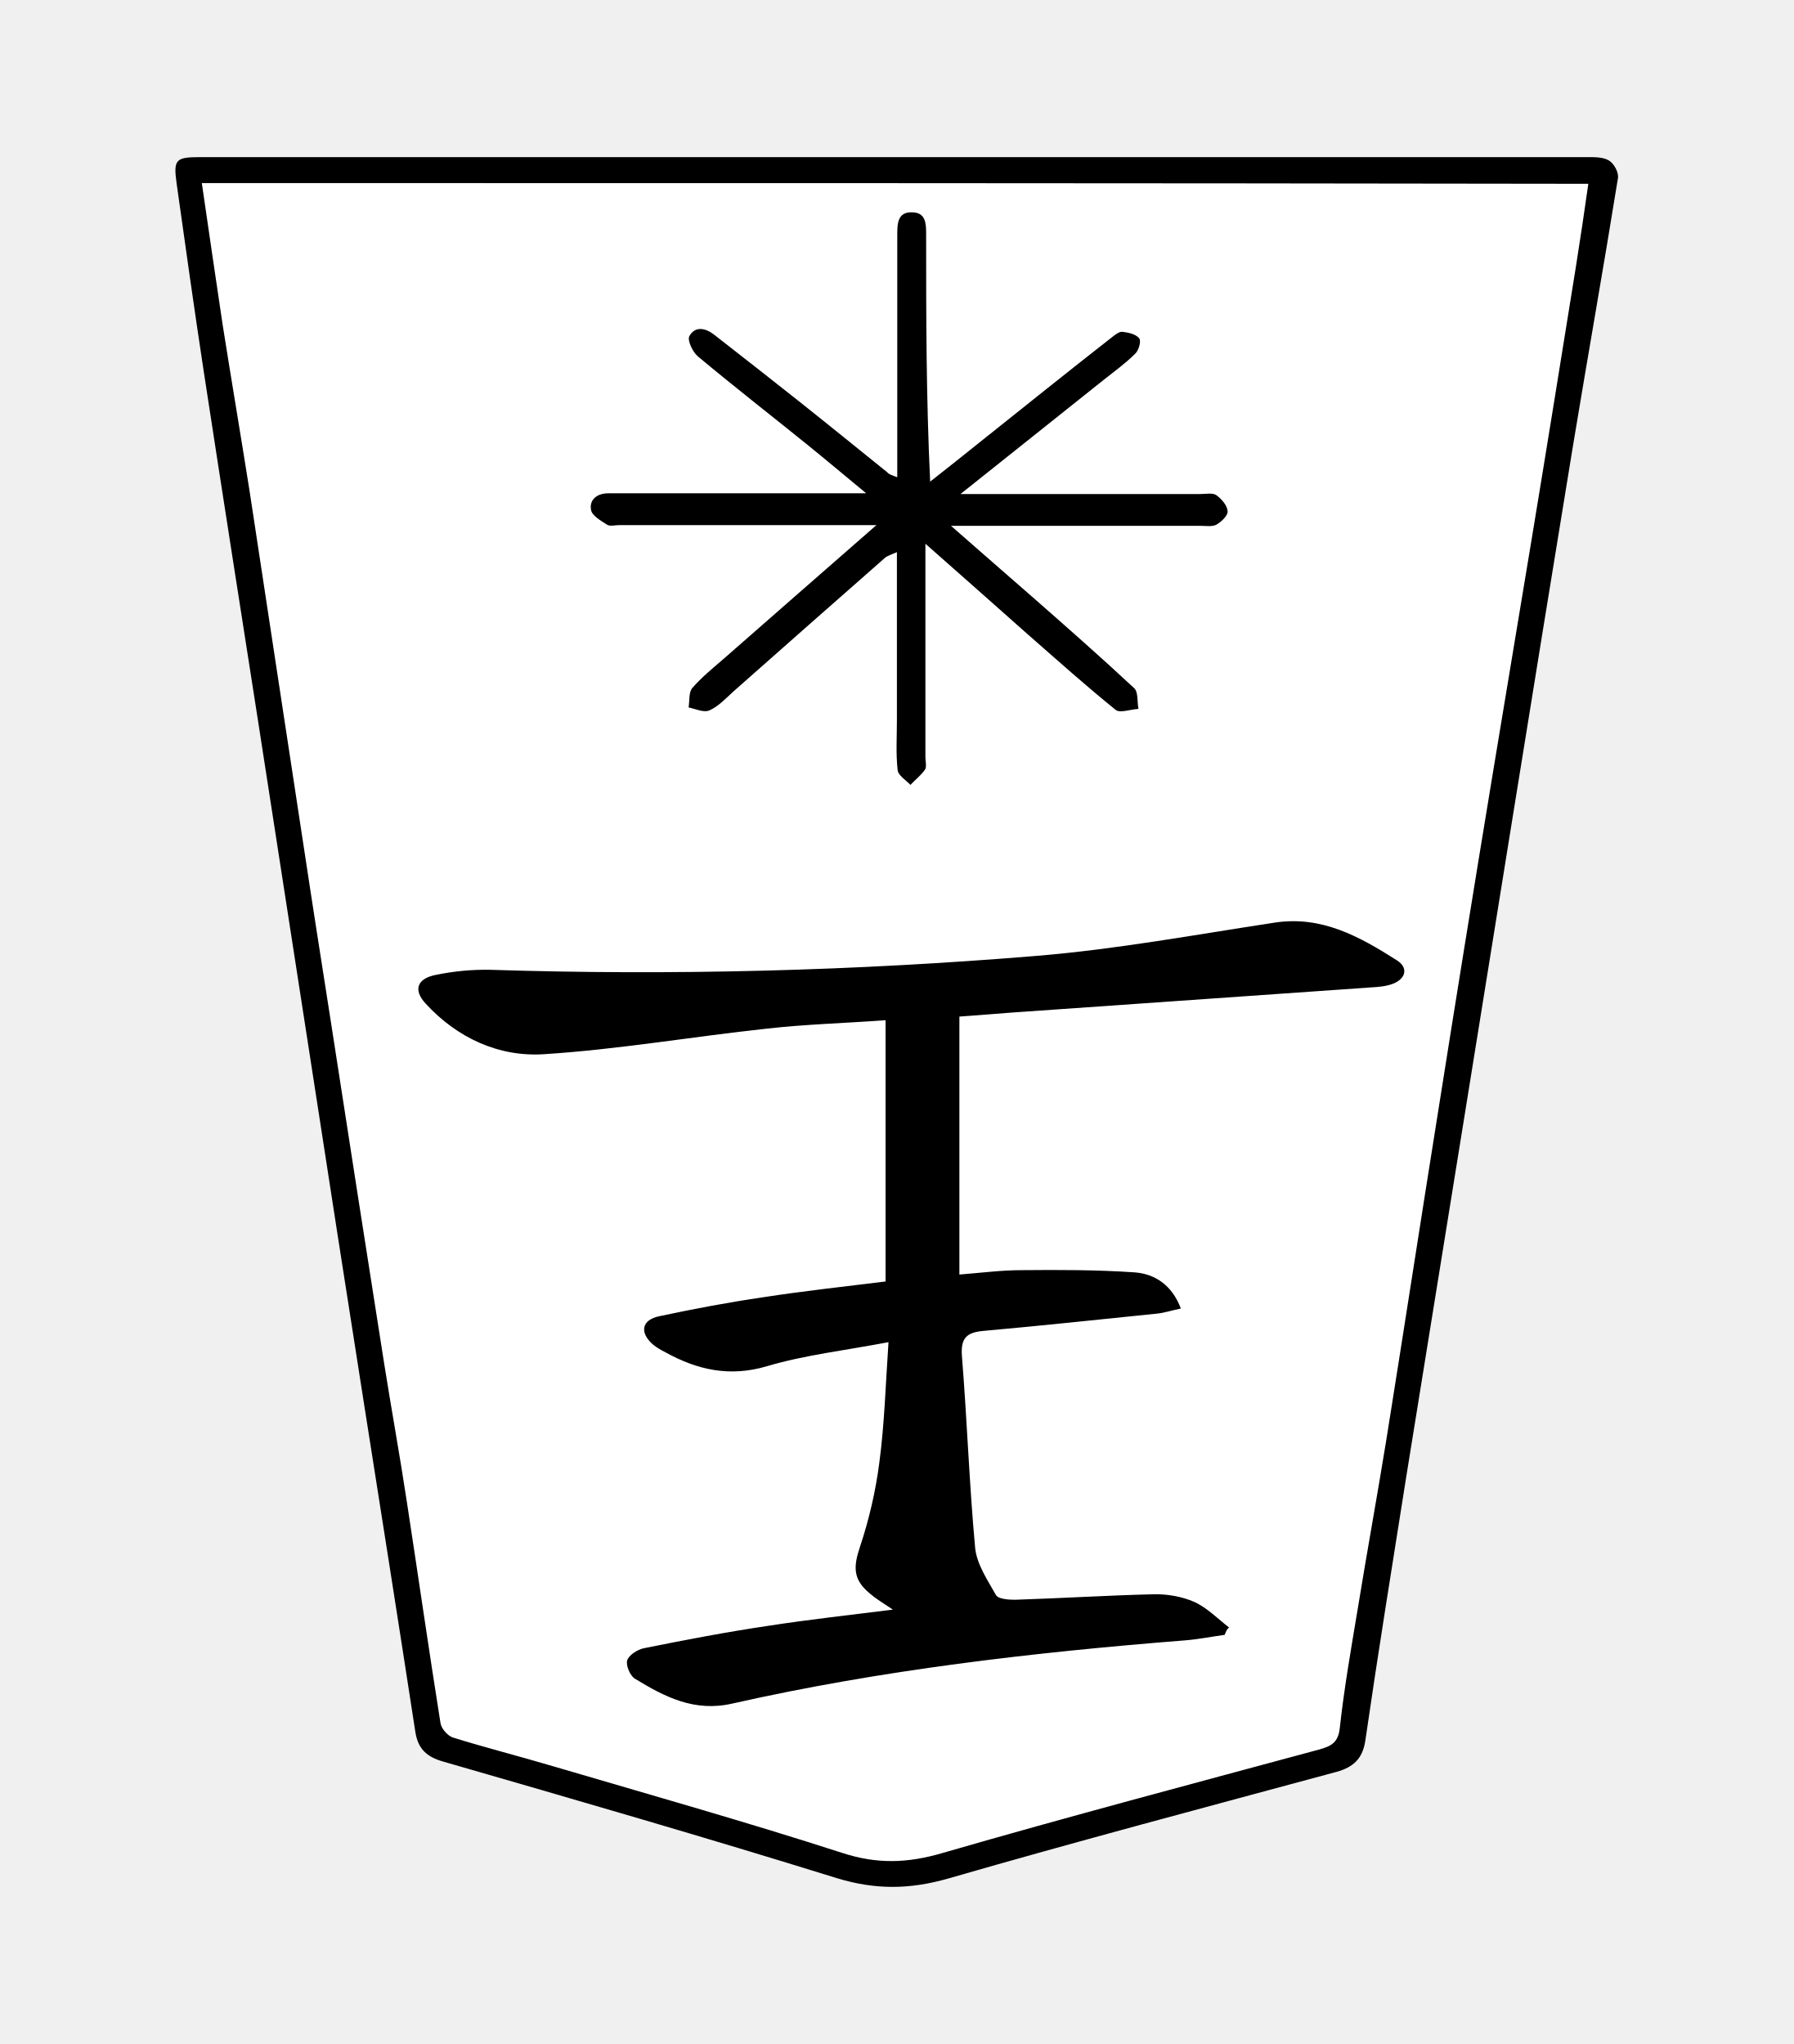
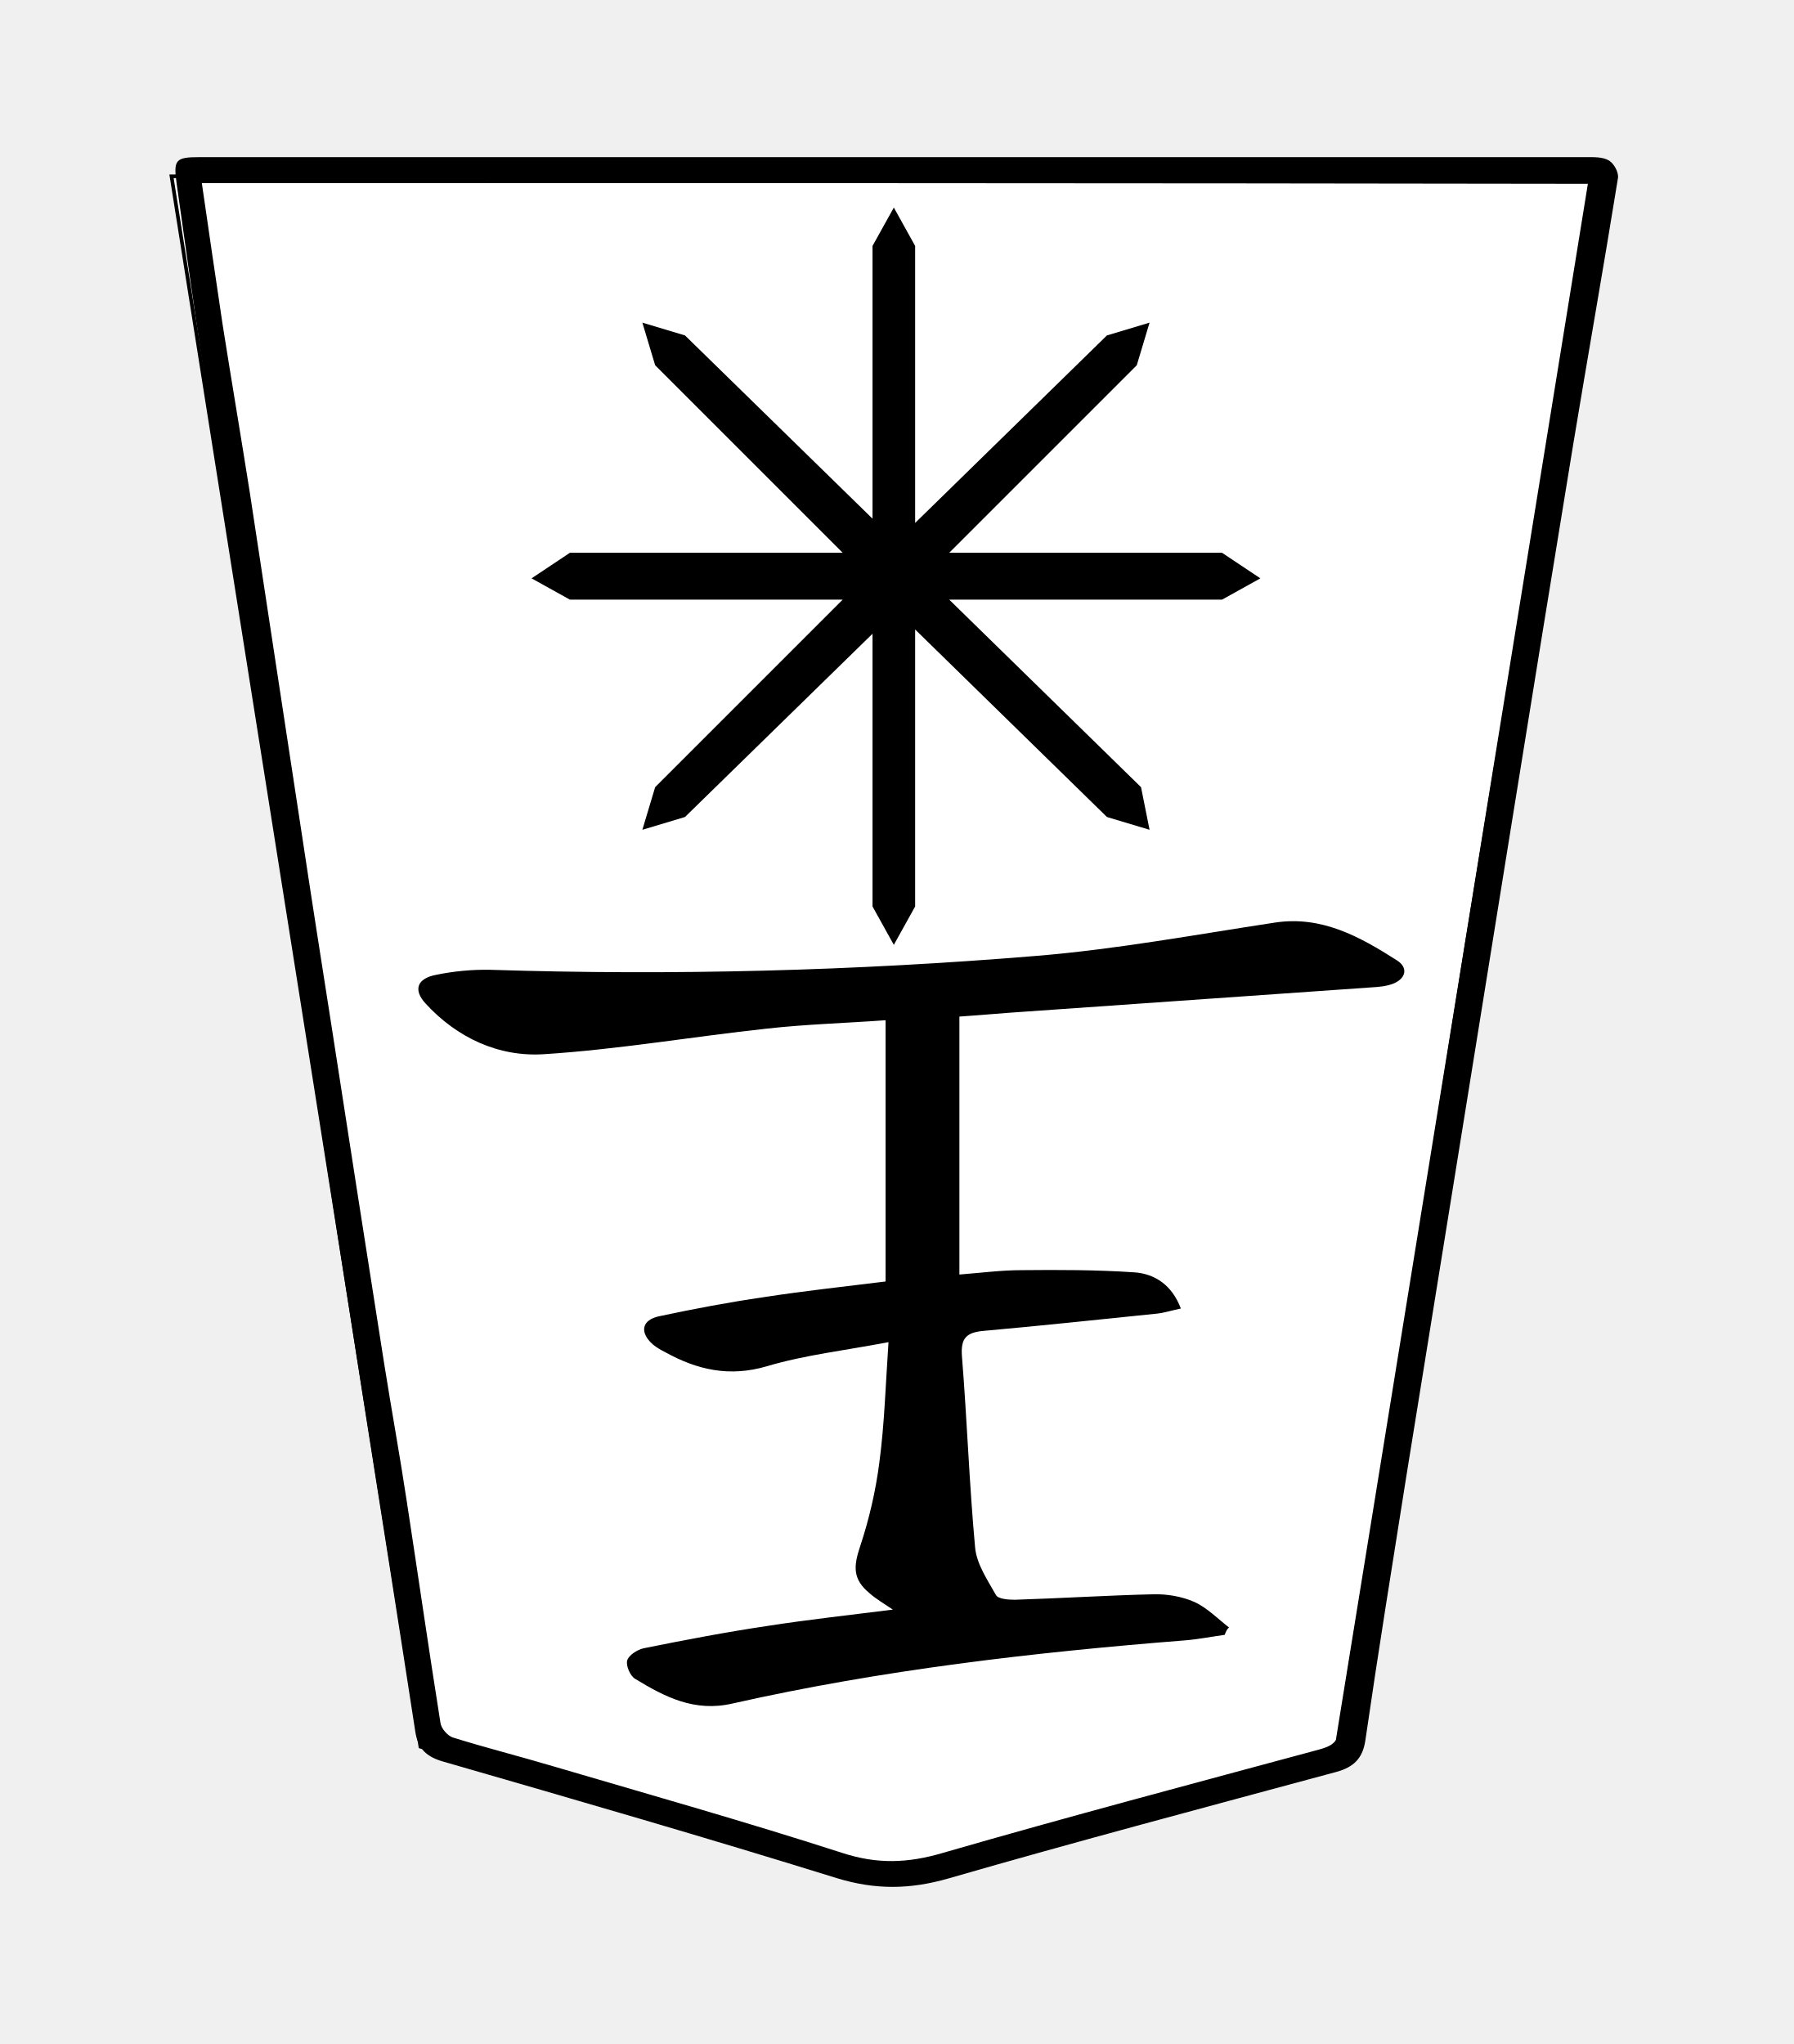
<svg xmlns="http://www.w3.org/2000/svg" version="1.1" id="Слой_1" x="0px" y="0px" viewBox="0 0 490.769 559.378" xml:space="preserve" width="490.769" height="559.378">
  <defs id="defs15" />
-   <path style="fill:#ffffff;stroke:#000000;stroke-width:1px;stroke-linecap:butt;stroke-linejoin:miter;stroke-opacity:1" d="M 368.743,480.224 438.743,47.928 50.275,48.243 118.383,478.016 241.041,514.277 Z" id="path819" />
+   <path style="fill:#ffffff;stroke:#000000;stroke-width:1px;stroke-linecap:butt;stroke-linejoin:miter;stroke-opacity:1" d="M 365.398,480.224 435.398,47.928 46.931,48.243 115.039,478.016 237.696,514.277 Z" id="path819" />
  <g id="g10" transform="rotate(-180,271.7142,350.9014)">
    <g id="g8">
      <path d="m 299,658.8 c -63.2,0 -126.3,0 -189.5,0 -2.1,0 -4.6,0.1 -6.3,-0.9 -1.4,-0.8 -2.8,-3.3 -2.5,-4.9 3.9,-24.2 8.2,-48.4 12.2,-72.6 5.6,-34.1 11.1,-68.1 16.6,-102.2 4.7,-29.1 9.4,-58.3 14.1,-87.5 5,-31 10,-61.9 15,-92.9 3.8,-24 7.7,-48.1 11.2,-72.2 0.7,-5 3.2,-7.4 7.9,-8.7 35.5,-9.6 71,-19 106.3,-29.2 10.5,-3 19.9,-3.1 30.4,0.1 35.7,11.1 71.7,21.5 107.7,31.9 4.6,1.3 7,3.5 7.7,8.3 4.6,29.9 9.3,59.7 14,89.5 4.7,30 9.4,60 14,90 5,32.3 10,64.6 15,96.9 5,32 10,63.9 14.9,95.9 2.6,17.1 5,34.2 7.4,51.3 0.9,6.5 0.3,7.2 -6.3,7.2 -50.3,0 -100.6,0 -151,0 -12.8,0 -25.8,0 -38.8,0 z m 189.2,-7.1 c -1.9,-13.2 -3.8,-26 -5.7,-38.8 -2.4,-15.2 -5,-30.5 -7.4,-45.7 -4.9,-32 -9.7,-64 -14.6,-95.9 -2.5,-16.6 -5.1,-33.1 -7.7,-49.7 -4.8,-31 -9.6,-62 -14.5,-93 -2,-12.6 -4.3,-25.2 -6.2,-37.8 -3.1,-20.2 -6,-40.4 -9.2,-60.5 -0.2,-1.5 -1.9,-3.5 -3.4,-4 -9,-2.8 -18.1,-5.1 -27.2,-7.8 -26.5,-7.8 -53.1,-15.3 -79.4,-23.8 -9.5,-3.1 -17.9,-2.8 -27.4,0 -34.2,9.9 -68.6,19 -103,28.3 -3.2,0.9 -5.3,1.8 -5.7,6 -1.2,10.9 -3.1,21.7 -4.9,32.5 -2.5,15.4 -5.3,30.7 -7.8,46.1 -4.8,30 -9.4,60 -14.2,90 -4.9,31 -9.9,61.9 -15,92.8 -3.6,21.9 -7.3,43.8 -10.9,65.7 -4,24.2 -7.9,48.5 -11.8,72.7 -1.2,7.5 -2.3,15 -3.4,22.7 126.6,0.2 252.7,0.2 379.4,0.2 z" id="path2" />
      <path d="m 208.3,254.4 c 3.6,-0.5 7.1,-1.2 10.7,-1.5 41.7,-3.3 83.2,-8.1 124,-17.3 10.4,-2.4 18.5,1.8 26.7,6.8 1.3,0.8 2.5,3.6 2.1,5 -0.4,1.4 -2.7,2.9 -4.4,3.3 -11.4,2.3 -22.9,4.5 -34.4,6.2 -11,1.7 -22,2.9 -33.9,4.4 2.5,1.7 4.6,2.9 6.4,4.5 4.6,3.8 4.4,7.3 2.6,12.7 -2.5,7.5 -4.3,15.3 -5.3,23.1 -1.4,10.5 -1.7,21.1 -2.5,32.9 12,-2.3 22.9,-3.5 33.3,-6.6 10.2,-3 19,-1 27.7,3.8 1.2,0.6 2.4,1.3 3.4,2.1 3.8,3.3 3.2,6.8 -1.7,7.8 -9.4,2 -18.9,3.8 -28.5,5.2 -11,1.7 -22.1,2.9 -33.4,4.3 0,23.8 0,47.3 0,71.5 11,-0.8 21.8,-1.1 32.5,-2.3 20.4,-2.2 40.6,-5.7 61,-7 12.4,-0.8 23.8,4.5 32.4,13.9 3.4,3.7 2.3,6.8 -2.8,7.8 -4.8,1 -9.9,1.5 -14.9,1.4 -49.9,-1.6 -99.7,-0.3 -149.4,3.8 -21.9,1.8 -43.5,5.8 -65.2,9.1 -12.9,2 -23.3,-3.8 -33.5,-10.3 -3.2,-2 -2.5,-5 1,-6.4 1.8,-0.7 3.9,-0.9 5.8,-1 31.4,-2.2 62.8,-4.4 94.2,-6.6 6.3,-0.4 12.6,-1 18.7,-1.4 0,-23.5 0,-46.8 0,-70.6 -6.2,0.5 -11.6,1.2 -17,1.2 -10.3,0.1 -20.6,0.1 -30.9,-0.6 -5.6,-0.4 -10.3,-3.5 -12.7,-9.9 2.5,-0.5 4.5,-1.2 6.6,-1.4 15.7,-1.6 31.5,-3.3 47.2,-4.7 4.8,-0.4 6.5,-1.9 6.1,-7 -1.4,-17.4 -2,-34.9 -3.6,-52.3 -0.4,-4.5 -3.4,-8.9 -5.7,-13 -0.6,-1.1 -3.4,-1.3 -5.2,-1.3 -12.6,0.4 -25.3,1.2 -37.9,1.5 -3.7,0.1 -7.8,-0.6 -11.2,-2.1 -3.5,-1.6 -6.4,-4.6 -9.5,-7 0.6,-0.4 0.9,-1.2 1.2,-2 z" id="path4" />
-       <path d="m 297.9,571.2 c 0,2.3 0,4.1 0,5.9 0,20.2 0,40.3 0,60.5 0,3 -0.1,6.2 -4,6.1 -3.9,0 -3.9,-3.2 -3.9,-6.2 0,-22.2 0,-44.3 -1.1,-67.5 -4.7,3.7 -9.4,7.4 -14.1,11.2 -11.8,9.4 -23.6,18.9 -35.5,28.2 -0.9,0.7 -2.1,1.7 -3,1.6 -1.6,-0.2 -3.7,-0.6 -4.6,-1.8 -0.6,-0.7 0.1,-3.3 1.1,-4.2 2.7,-2.7 5.8,-4.9 8.8,-7.3 12.5,-10 25.1,-20 39,-31.1 -3.2,0 -4.9,0 -6.6,0 -19.7,0 -39.3,0 -59,0 -1.5,0 -3.4,0.4 -4.4,-0.3 -1.4,-1 -3,-2.8 -3.1,-4.4 -0.1,-1.2 1.7,-2.9 3.1,-3.7 1.2,-0.6 2.9,-0.3 4.4,-0.3 20.7,0 41.3,0 62,0 1.6,0 3.2,0 6.2,0 -8.4,-7.4 -15.7,-13.7 -23,-20.1 -9.1,-8 -18.2,-16 -27.1,-24.3 -1.2,-1.1 -0.8,-3.7 -1.2,-5.7 2.1,-0.1 5,-1.2 6.2,-0.3 8.3,6.7 16.2,13.8 24.2,20.8 8.9,7.9 17.8,15.8 27.9,24.7 0,-5.4 0,-9.2 0,-12.9 0,-15.2 0,-30.3 0,-45.5 0,-1.2 -0.4,-2.6 0.1,-3.4 1.1,-1.6 2.7,-2.8 4,-4.2 1.2,1.3 3.4,2.6 3.5,4.1 0.5,4.4 0.2,9 0.2,13.5 0,15.2 0,30.3 0,46.1 1.3,-0.6 2.4,-0.9 3.2,-1.5 13.9,-12.2 27.7,-24.4 41.5,-36.6 2.1,-1.9 4.1,-4.1 6.6,-5.2 1.5,-0.7 3.8,0.4 5.7,0.8 -0.3,1.8 0,4.1 -1,5.3 -2.6,3 -5.7,5.5 -8.7,8.1 -13.5,11.8 -26.9,23.6 -41.7,36.5 2.9,0 4.6,0 6.3,0 21.3,0 42.7,0 64,0 1.2,0 2.6,-0.4 3.4,0.1 1.7,1.1 4.2,2.5 4.4,4.1 0.5,2.7 -1.6,4.5 -4.7,4.5 -6.8,0 -13.7,0 -20.5,0 -14.7,0 -29.3,0 -44,0 -1.6,0 -3.2,0 -6.1,0 6.3,5.2 11.4,9.5 16.6,13.7 9.8,7.9 19.8,15.7 29.5,23.8 1.4,1.2 2.9,4.4 2.3,5.5 -1.6,2.9 -4.5,2.2 -6.8,0.4 -7.6,-5.9 -15.2,-11.9 -22.8,-17.9 -8.2,-6.5 -16.3,-13.1 -24.5,-19.7 -0.6,-0.7 -1.5,-0.9 -2.8,-1.4 z" id="path6" />
    </g>
  </g>
+   <path style="display:block;fill-rule:evenodd;stroke-width:11.663" d="m 238.757,67.302 5.831,-10.497 5.831,10.497 V 143.111 l 52.483,-51.317 11.663,-3.499 -3.499,11.663 -51.317,51.317 h 74.643 l 10.497,6.998 -10.497,5.831 h -74.643 l 52.483,51.317 2.333,11.663 -11.663,-3.499 -52.483,-51.317 v 75.809 l -5.831,10.497 -5.831,-10.497 v -74.643 l -51.317,50.151 -11.663,3.499 3.499,-11.663 51.317,-51.317 h -74.643 l -10.497,-5.831 10.497,-6.998 h 74.643 l -51.317,-51.317 -3.499,-11.663 11.663,3.499 51.317,50.151 z" class="g3_7" id="path58" />
</svg>
